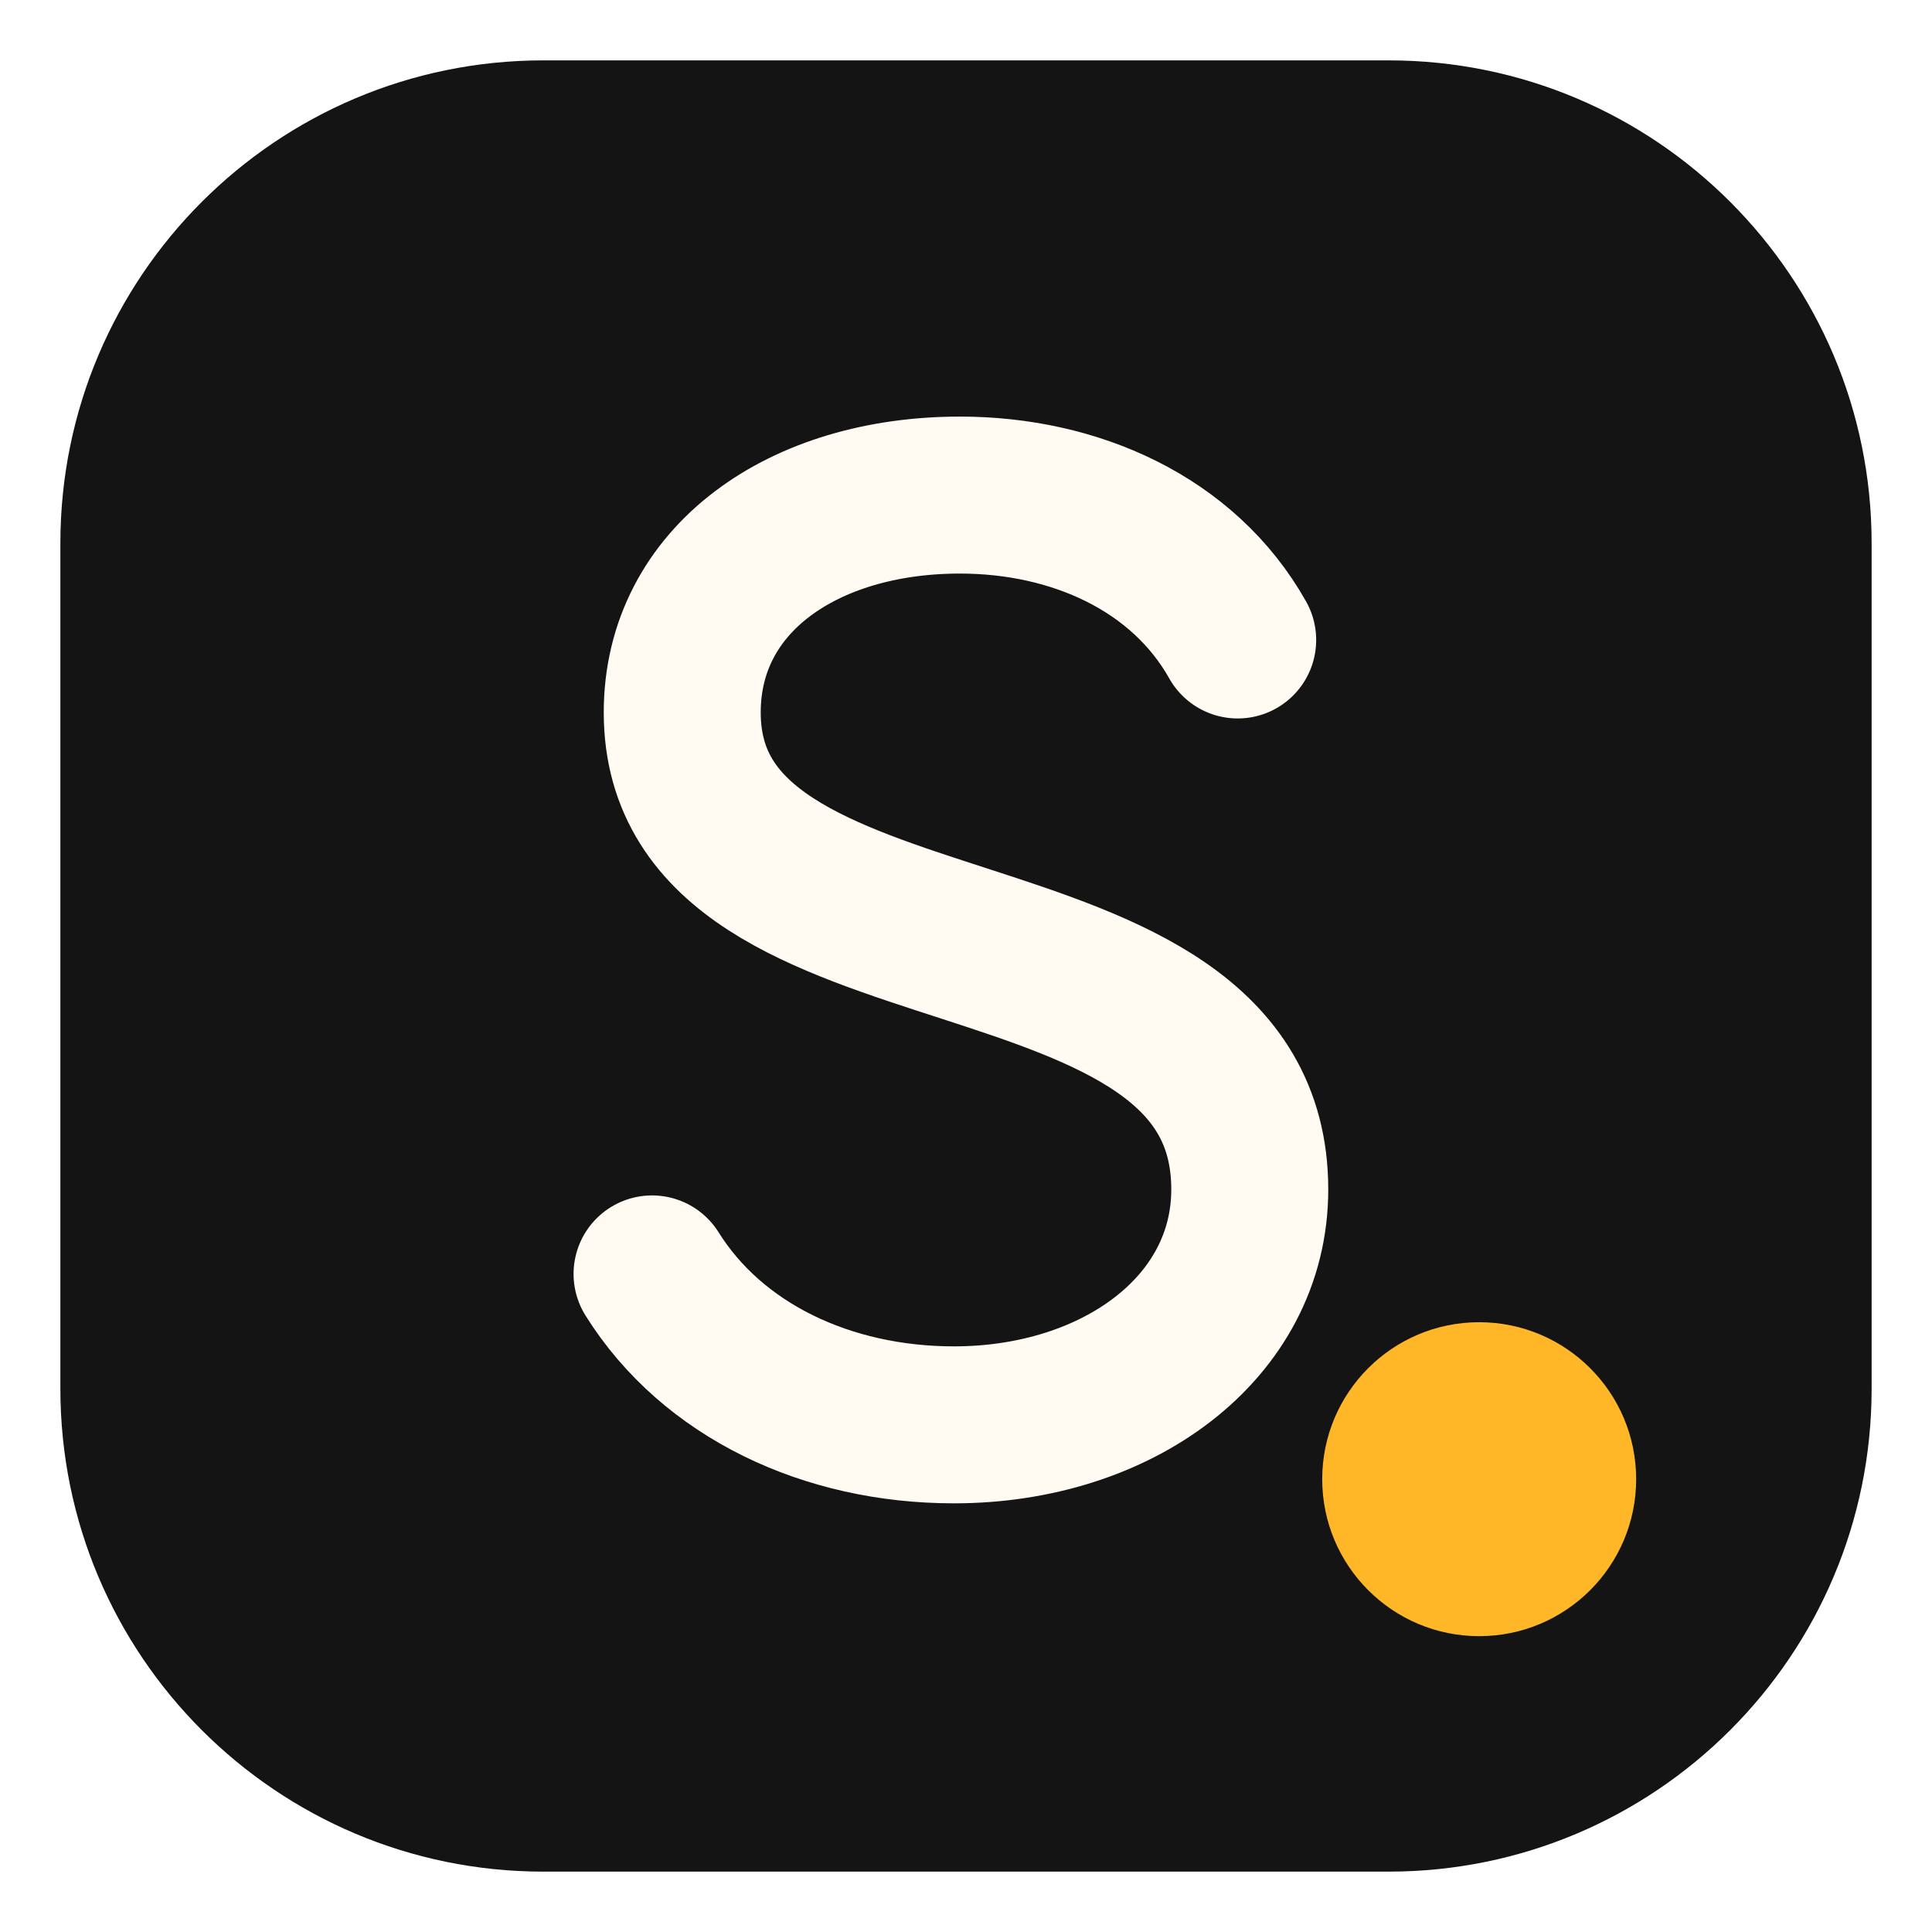
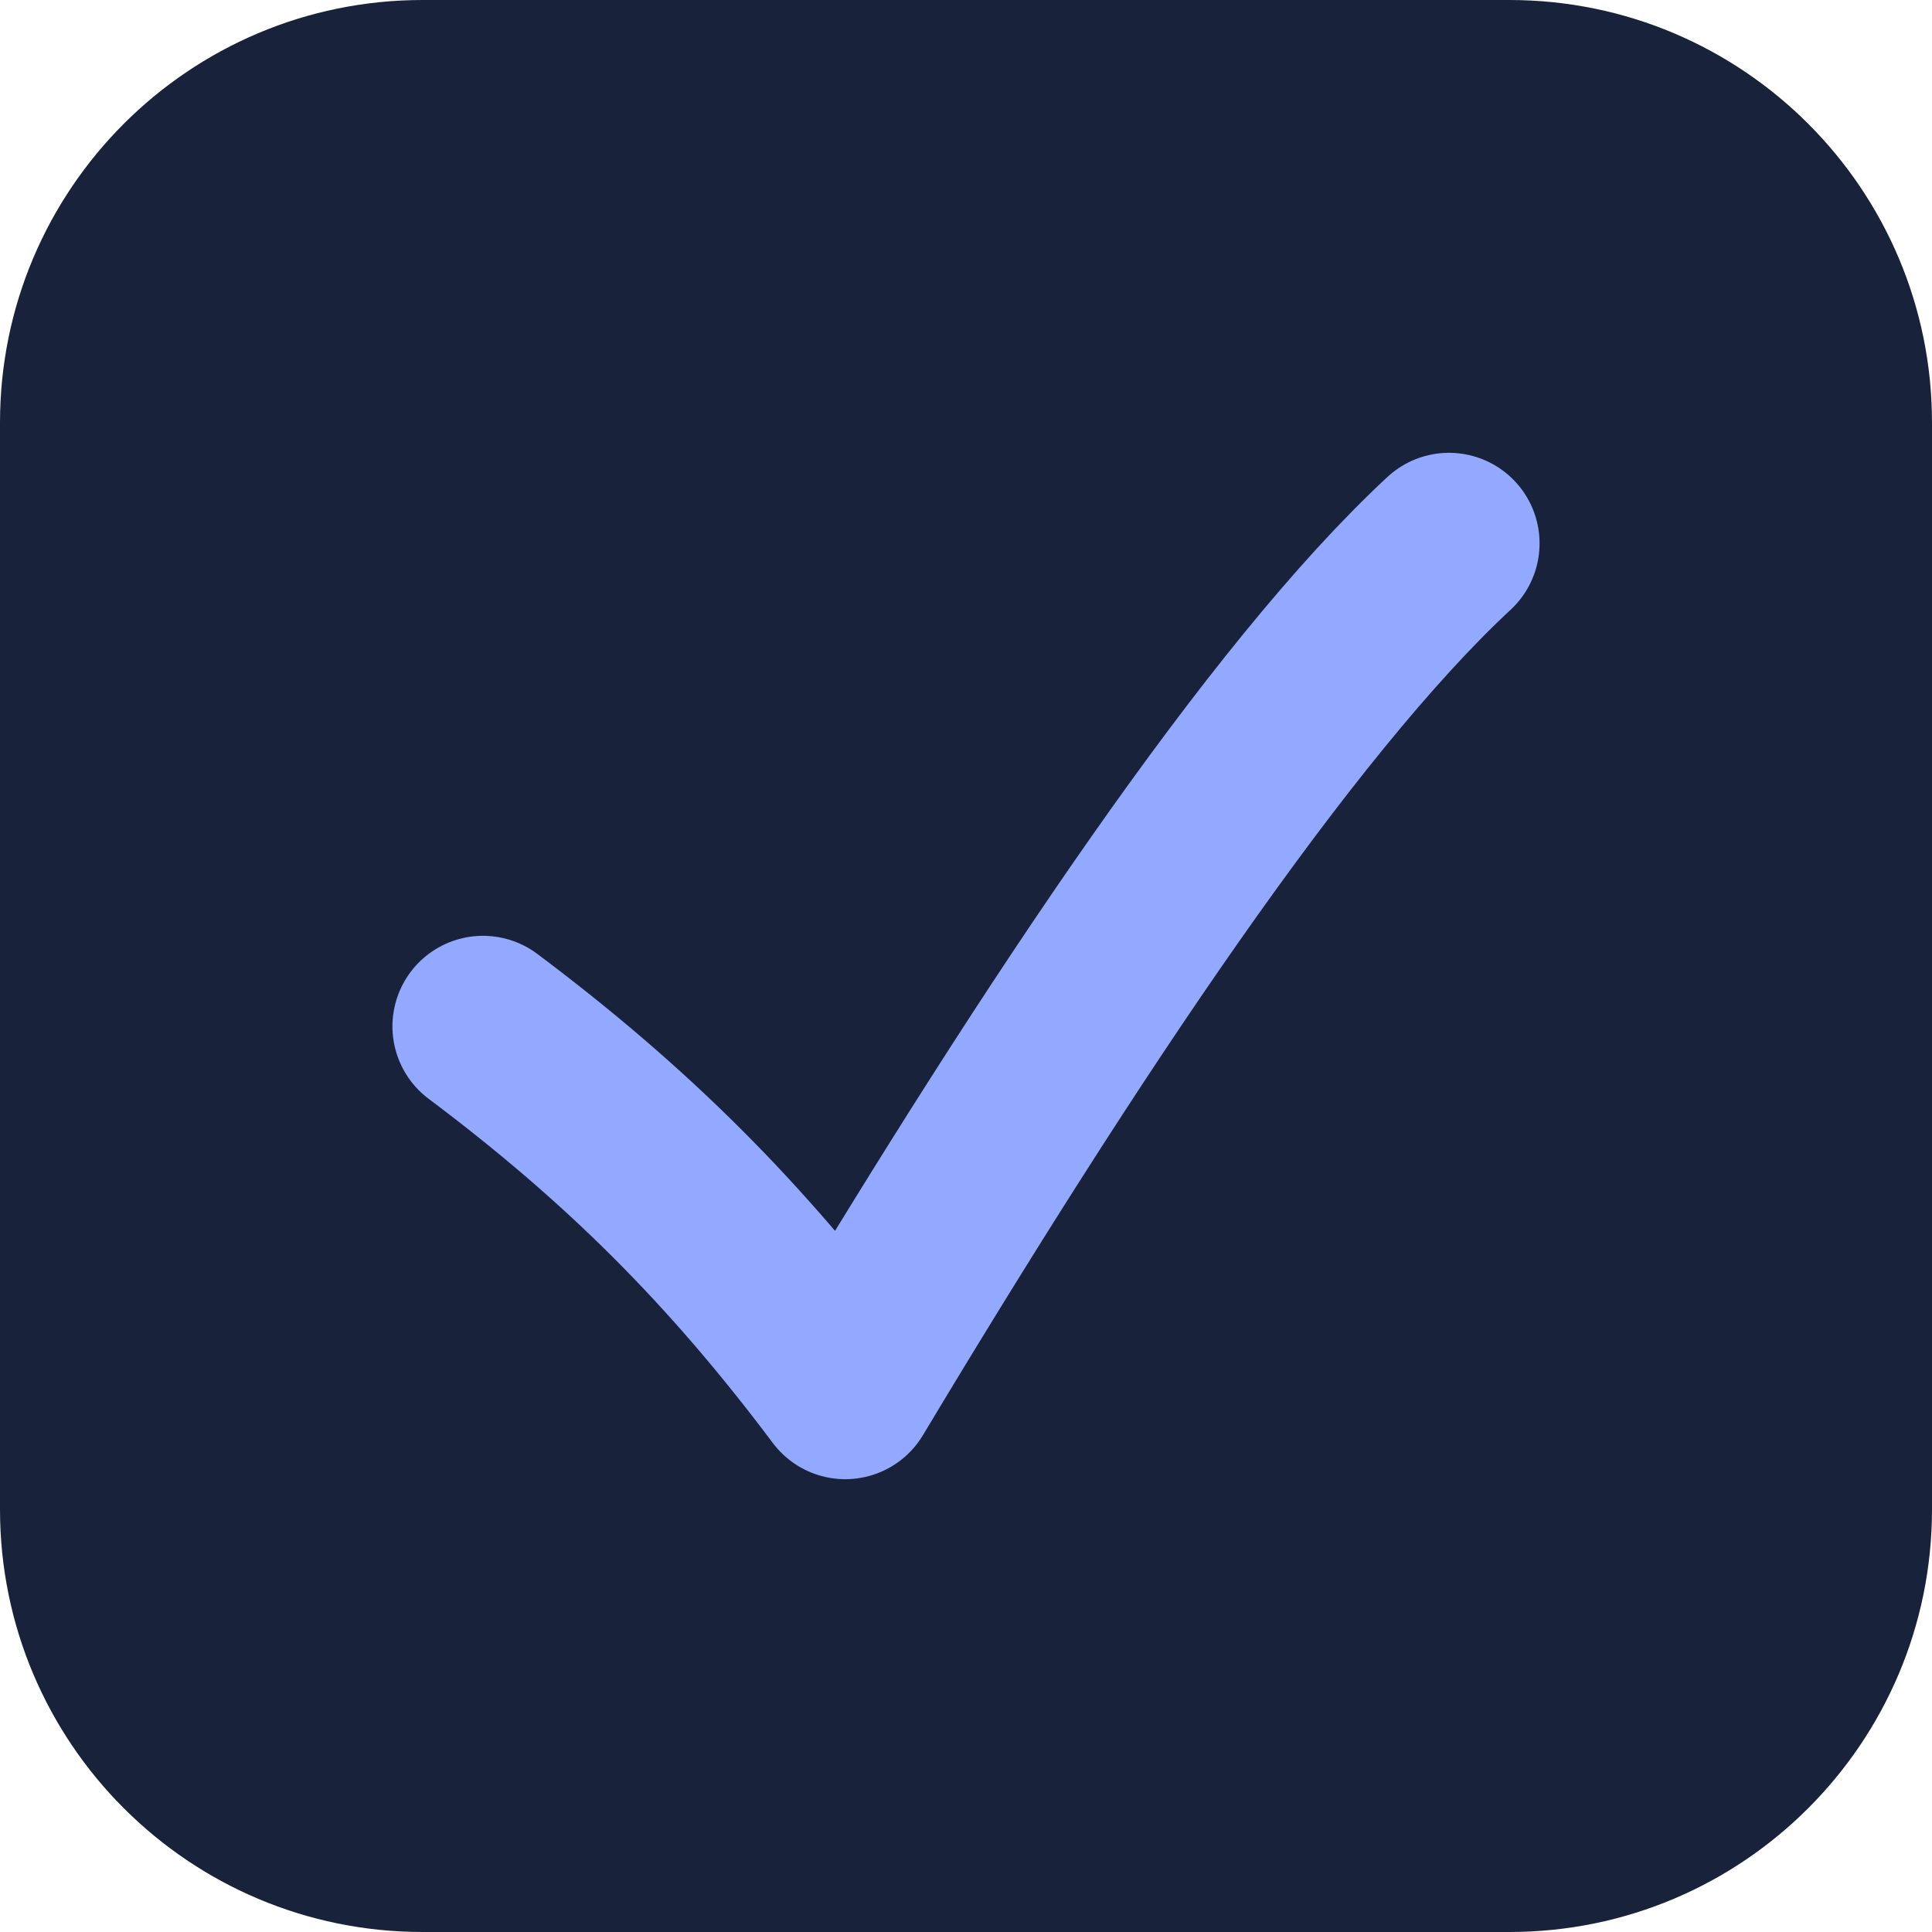
<svg xmlns="http://www.w3.org/2000/svg" viewBox="0 0 32 32">
-   <rect x="1" y="1" width="30" height="30" rx="8" fill="#141414" />
-   <path d="M20.5 10.6c-.9-1.6-2.7-2.4-4.6-2.4-2.6 0-4.6 1.4-4.6 3.6 0 4.7 9.4 2.9 9.4 7.9 0 2.3-2.2 3.9-4.9 3.9-2.1 0-4-.9-5-2.5" stroke="#FFFBF2" stroke-width="2.6" stroke-linecap="round" fill="none" />
-   <circle cx="24.5" cy="24.5" r="2.6" fill="#FFB627" />
+   <rect width="32" height="32" rx="7" fill="#18233B" />
+   <path d="M8 17c2.4 1.8 4.2 3.6 6 6 3.6-6 7.2-11.4 10-14" fill="none" stroke="#93A9FF" stroke-width="3" stroke-linecap="round" stroke-linejoin="round" />
</svg>
